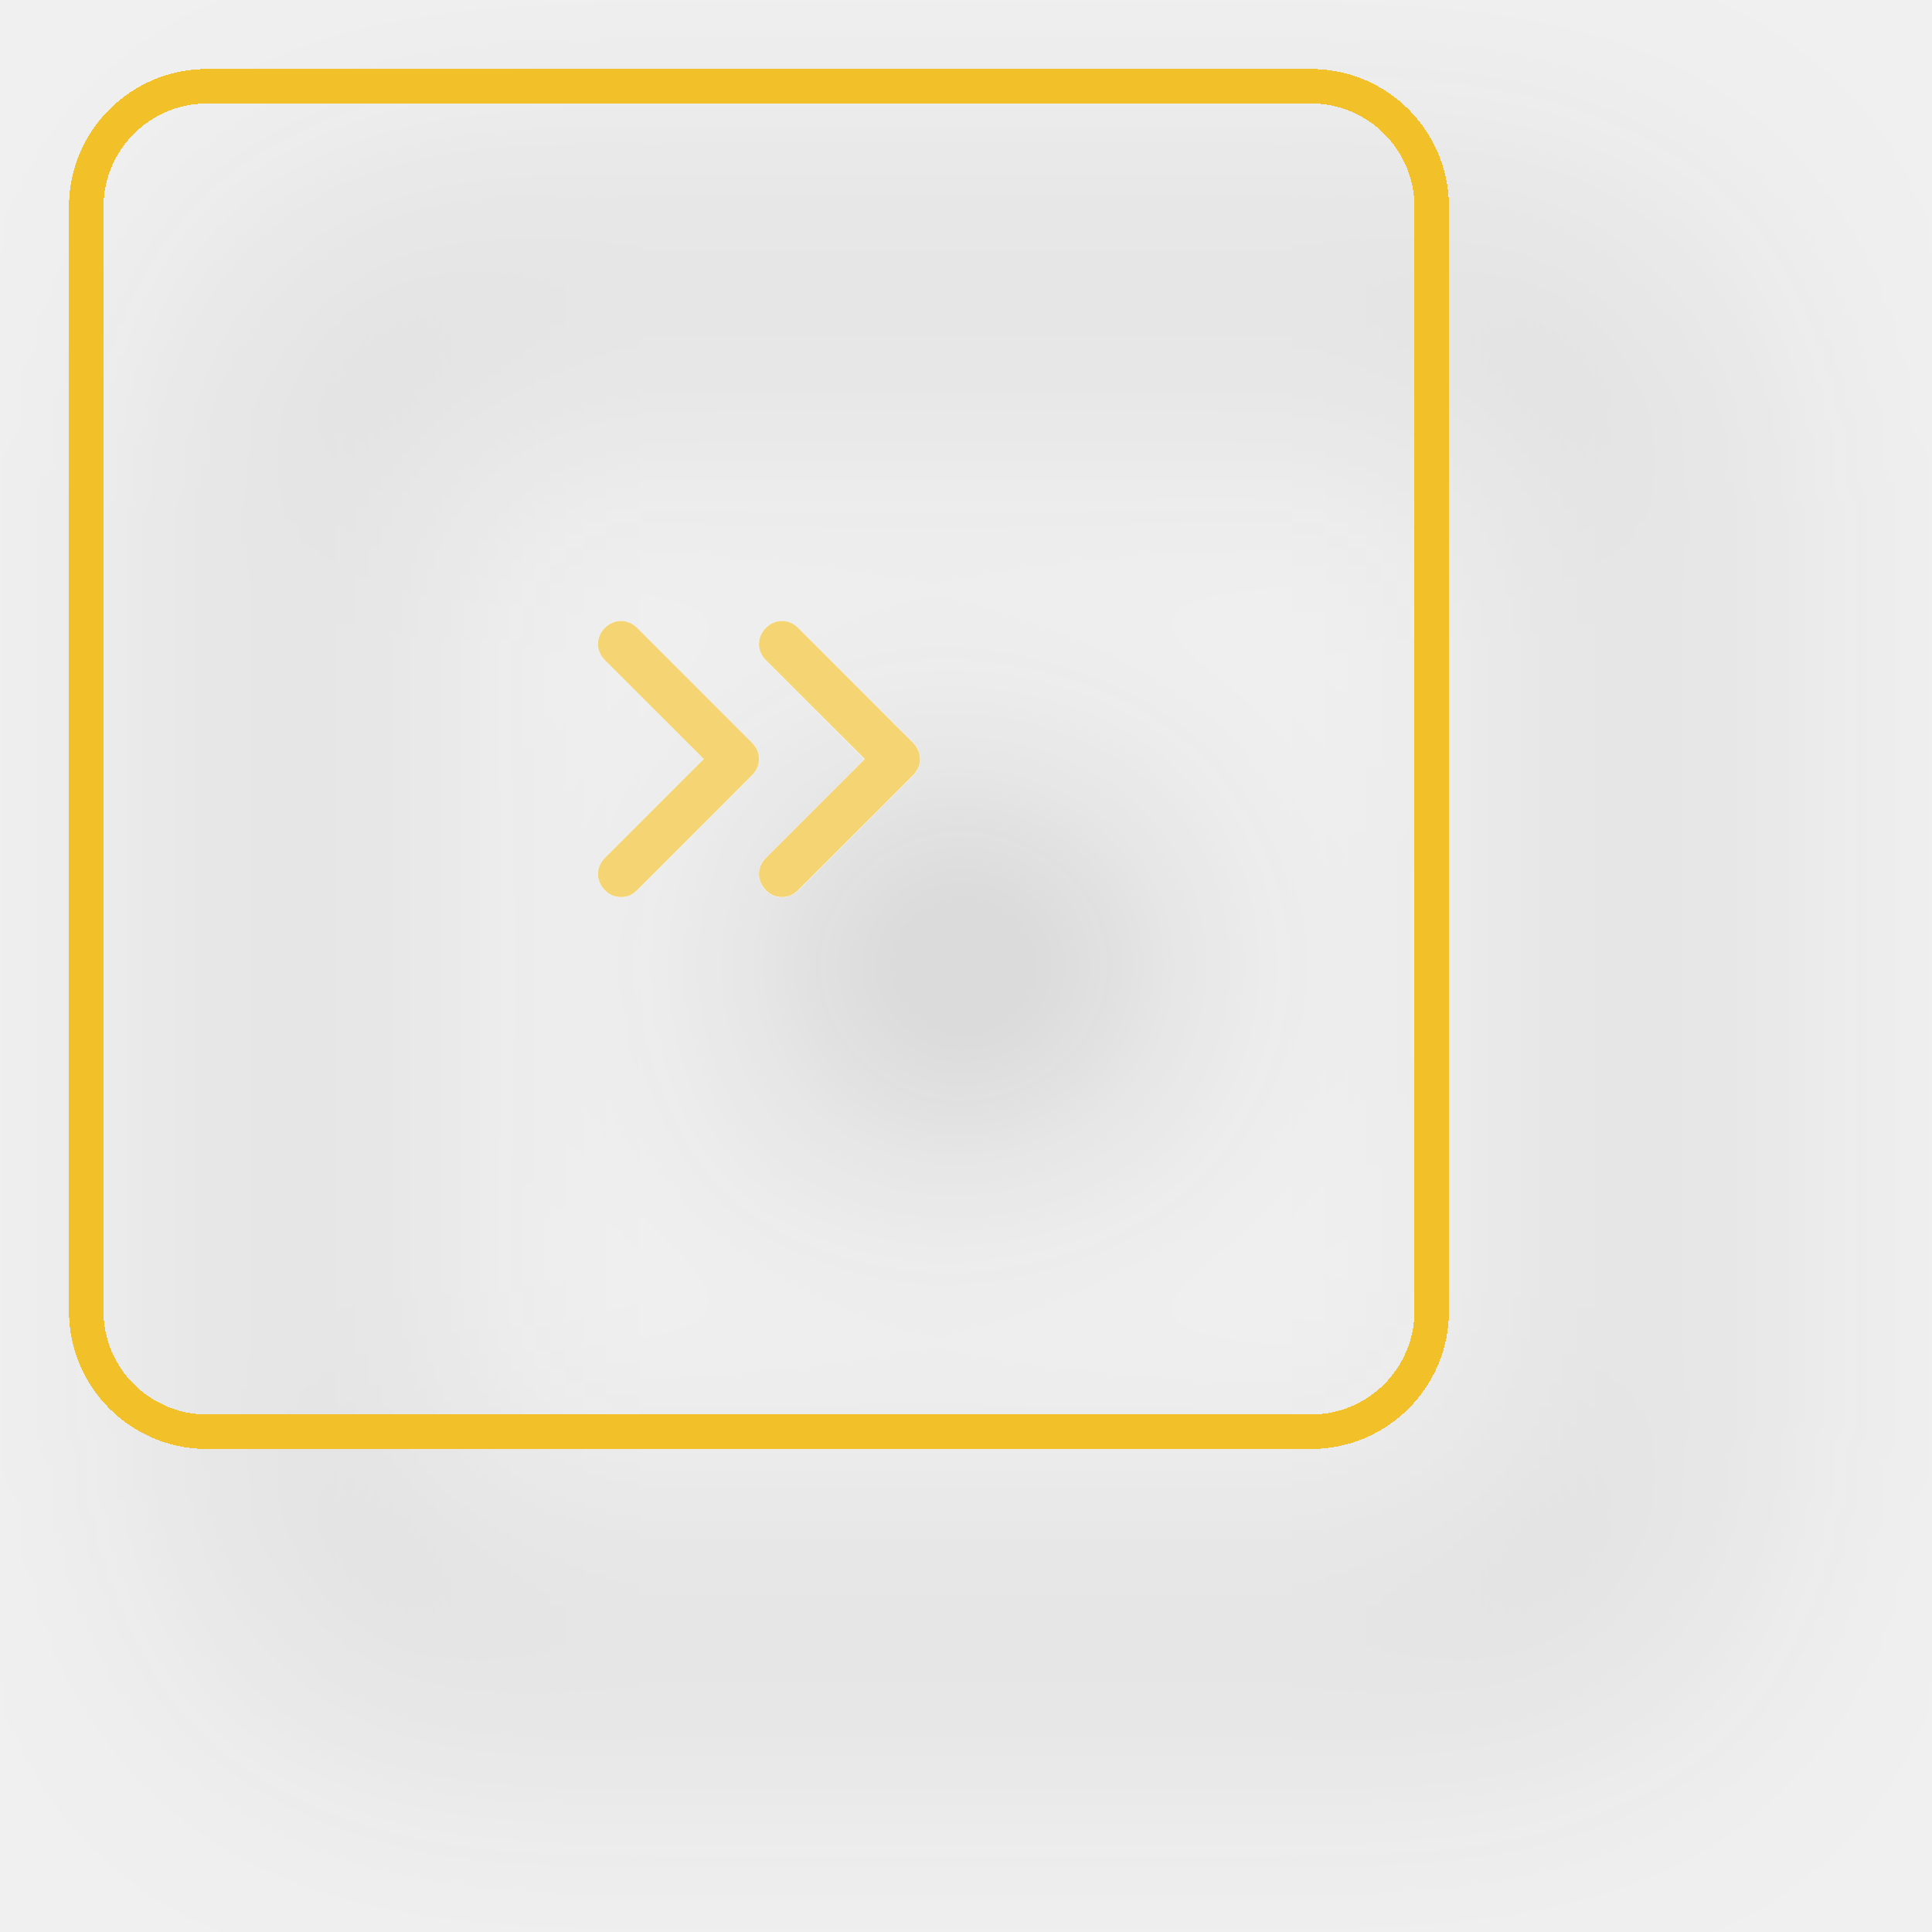
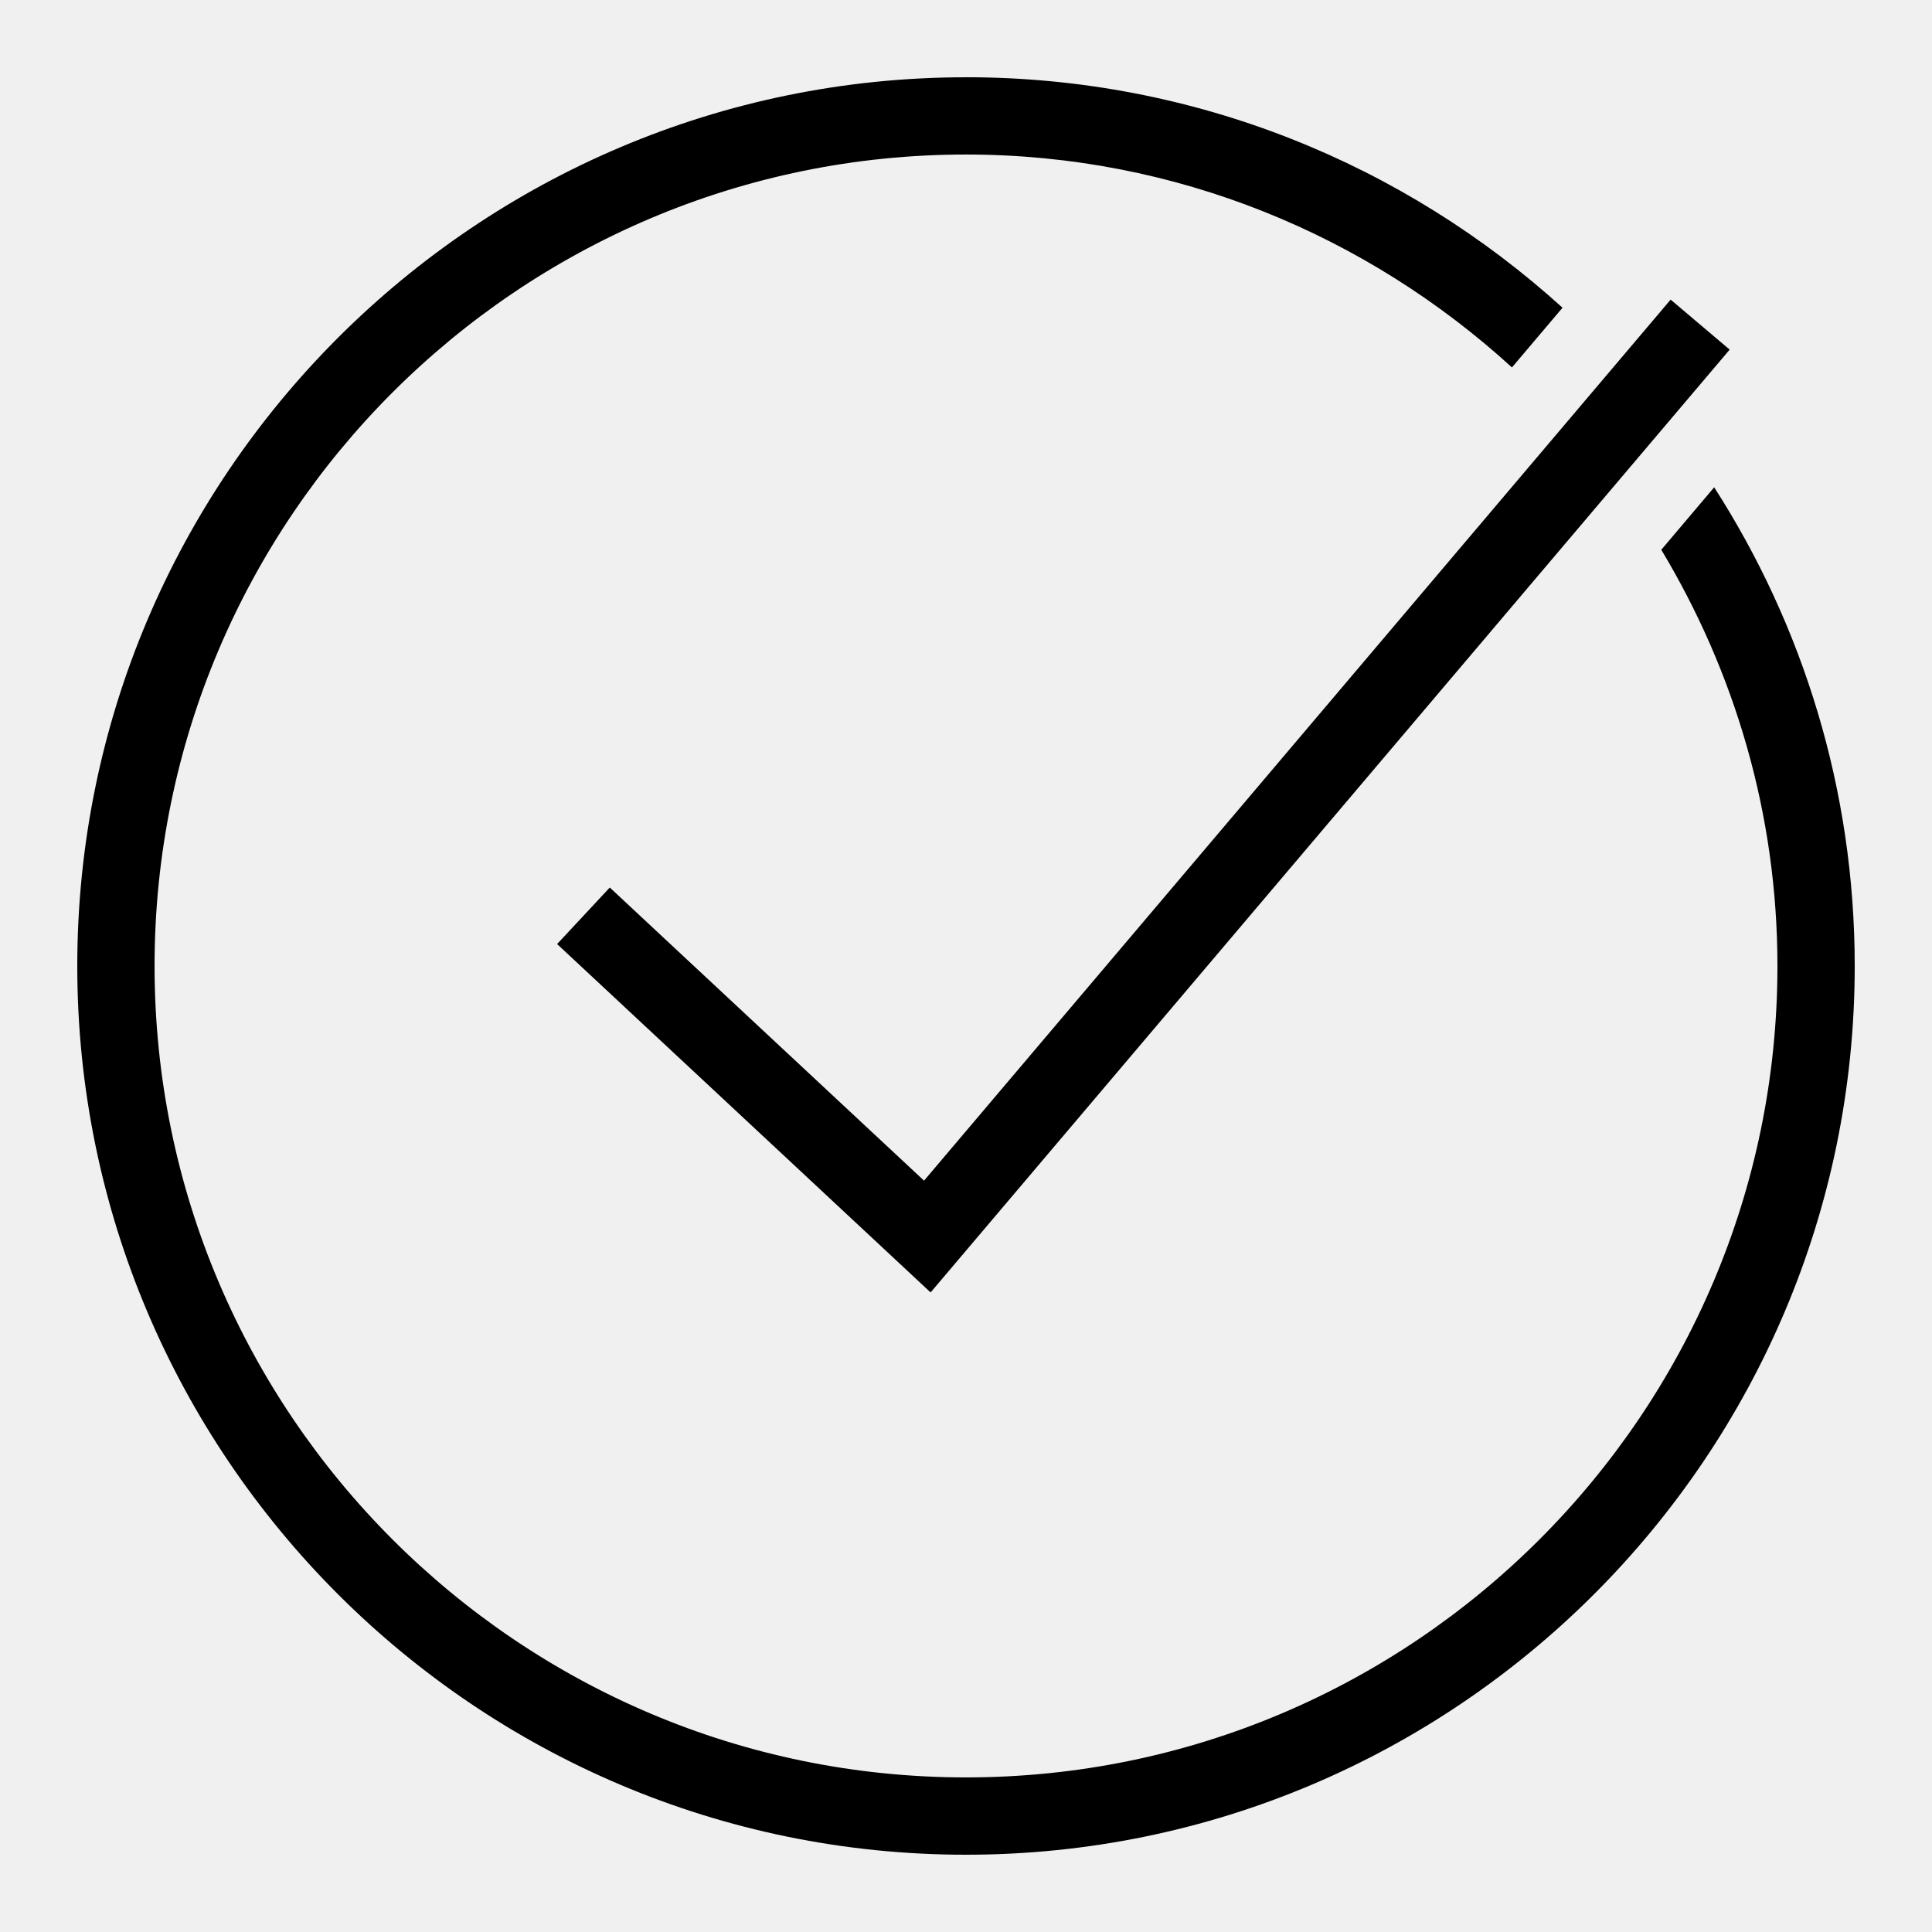
- <svg xmlns="http://www.w3.org/2000/svg" width="56" height="56" viewBox="0 0 56 56" fill="none">
-   <g filter="url(#filter0_d_2_172)">
-     <g clip-path="url(#clip0_2_172)">
-       <g clip-path="url(#clip1_2_172)">
-         <mask id="mask0_2_172" style="mask-type:luminance" maskUnits="userSpaceOnUse" x="2" y="2" width="40" height="40">
-           <path d="M42 2H2V42H42V2Z" fill="white" />
-         </mask>
-         <g mask="url(#mask0_2_172)">
-           <path d="M3 2H2V42H3V2Z" fill="#736436" />
-           <path fill-rule="evenodd" clip-rule="evenodd" d="M18.467 18.2L21.8 21.533C22.067 21.8 22.067 22.2 21.8 22.467L18.467 25.8C18.333 25.933 18.2 26 18 26C17.8 26 17.667 25.933 17.533 25.8C17.267 25.533 17.267 25.133 17.533 24.867L20.4 22L17.533 19.133C17.267 18.867 17.267 18.467 17.533 18.2C17.8 17.933 18.2 17.933 18.467 18.2ZM23.133 25.8L26.467 22.467C26.733 22.2 26.733 21.8 26.467 21.533L23.133 18.2C22.867 17.933 22.467 17.933 22.2 18.2C21.933 18.467 21.933 18.867 22.2 19.133L25.067 22L22.2 24.867C21.933 25.133 21.933 25.533 22.2 25.8C22.333 25.933 22.467 26 22.667 26C22.867 26 23 25.933 23.133 25.8Z" fill="#FFFDFD" />
-           <mask id="mask1_2_172" style="mask-type:luminance" maskUnits="userSpaceOnUse" x="17" y="18" width="10" height="8">
-             <path fill-rule="evenodd" clip-rule="evenodd" d="M18.467 18.2L21.8 21.533C22.067 21.8 22.067 22.2 21.8 22.467L18.467 25.8C18.333 25.933 18.2 26 18 26C17.8 26 17.667 25.933 17.533 25.8C17.267 25.533 17.267 25.133 17.533 24.867L20.4 22L17.533 19.133C17.267 18.867 17.267 18.467 17.533 18.2C17.8 17.933 18.2 17.933 18.467 18.2ZM23.133 25.8L26.467 22.467C26.733 22.2 26.733 21.8 26.467 21.533L23.133 18.2C22.867 17.933 22.467 17.933 22.2 18.2C21.933 18.467 21.933 18.867 22.2 19.133L25.067 22L22.2 24.867C21.933 25.133 21.933 25.533 22.2 25.8C22.333 25.933 22.467 26 22.667 26C22.867 26 23 25.933 23.133 25.8Z" fill="white" />
-           </mask>
-           <g mask="url(#mask1_2_172)">
-             <path fill-rule="evenodd" clip-rule="evenodd" d="M14 14H30V30H14V14Z" fill="#F4D473" />
-           </g>
-           <path d="M42 2H41V42H42V2Z" fill="#FEFAFA" fill-opacity="0.35" />
-         </g>
+ <svg xmlns="http://www.w3.org/2000/svg" viewBox="0,0,256,256" width="50px" height="50px">
+   <g transform="">
+     <g fill="#000000" fill-rule="nonzero" stroke="none" stroke-width="1" stroke-linecap="butt" stroke-linejoin="miter" stroke-miterlimit="10" stroke-dasharray="" stroke-dashoffset="0" font-family="none" font-weight="none" font-size="none" text-anchor="none" style="mix-blend-mode: normal">
+       <g transform="scale(5.12,5.12)">
+         <path d="M25,2c-12.683,0 -23,10.317 -23,23c0,12.683 10.317,23 23,23c12.683,0 23,-10.317 23,-23c0,-4.56 -1.34,-8.811 -3.637,-12.389l-1.369,1.617c1.895,3.154 3.006,6.831 3.006,10.771c0,11.579 -9.421,21 -21,21c-11.579,0 -21,-9.421 -21,-21c0,-11.579 9.421,-21 21,-21c5.443,0 10.394,2.1 14.129,5.51l1.309,-1.545c-4.085,-3.705 -9.502,-5.965 -15.438,-5.965zM43.236,7.754l-19.322,22.801l-8.133,-7.586l-1.363,1.463l9.666,9.016l20.68,-24.4z" />
      </g>
    </g>
-     <rect x="2.5" y="2.5" width="39" height="39" rx="3.5" stroke="#F2C029" shape-rendering="crispEdges" />
  </g>
-   <defs>
-     <filter id="filter0_d_2_172" x="0" y="0" width="56" height="56" filterUnits="userSpaceOnUse" color-interpolation-filters="sRGB">
-       <feFlood flood-opacity="0" result="BackgroundImageFix" />
-       <feColorMatrix in="SourceAlpha" type="matrix" values="0 0 0 0 0 0 0 0 0 0 0 0 0 0 0 0 0 0 127 0" result="hardAlpha" />
-       <feOffset dx="6" dy="6" />
-       <feGaussianBlur stdDeviation="4" />
-       <feComposite in2="hardAlpha" operator="out" />
-       <feColorMatrix type="matrix" values="0 0 0 0 0.134 0 0 0 0 0.134 0 0 0 0 0.134 0 0 0 0.5 0" />
-       <feBlend mode="normal" in2="BackgroundImageFix" result="effect1_dropShadow_2_172" />
-       <feBlend mode="normal" in="SourceGraphic" in2="effect1_dropShadow_2_172" result="shape" />
-     </filter>
-     <clipPath id="clip0_2_172">
-       <rect x="2" y="2" width="40" height="40" rx="4" fill="white" />
-     </clipPath>
-     <clipPath id="clip1_2_172">
-       <rect width="40" height="40" fill="white" transform="translate(2 2)" />
-     </clipPath>
-   </defs>
</svg>
